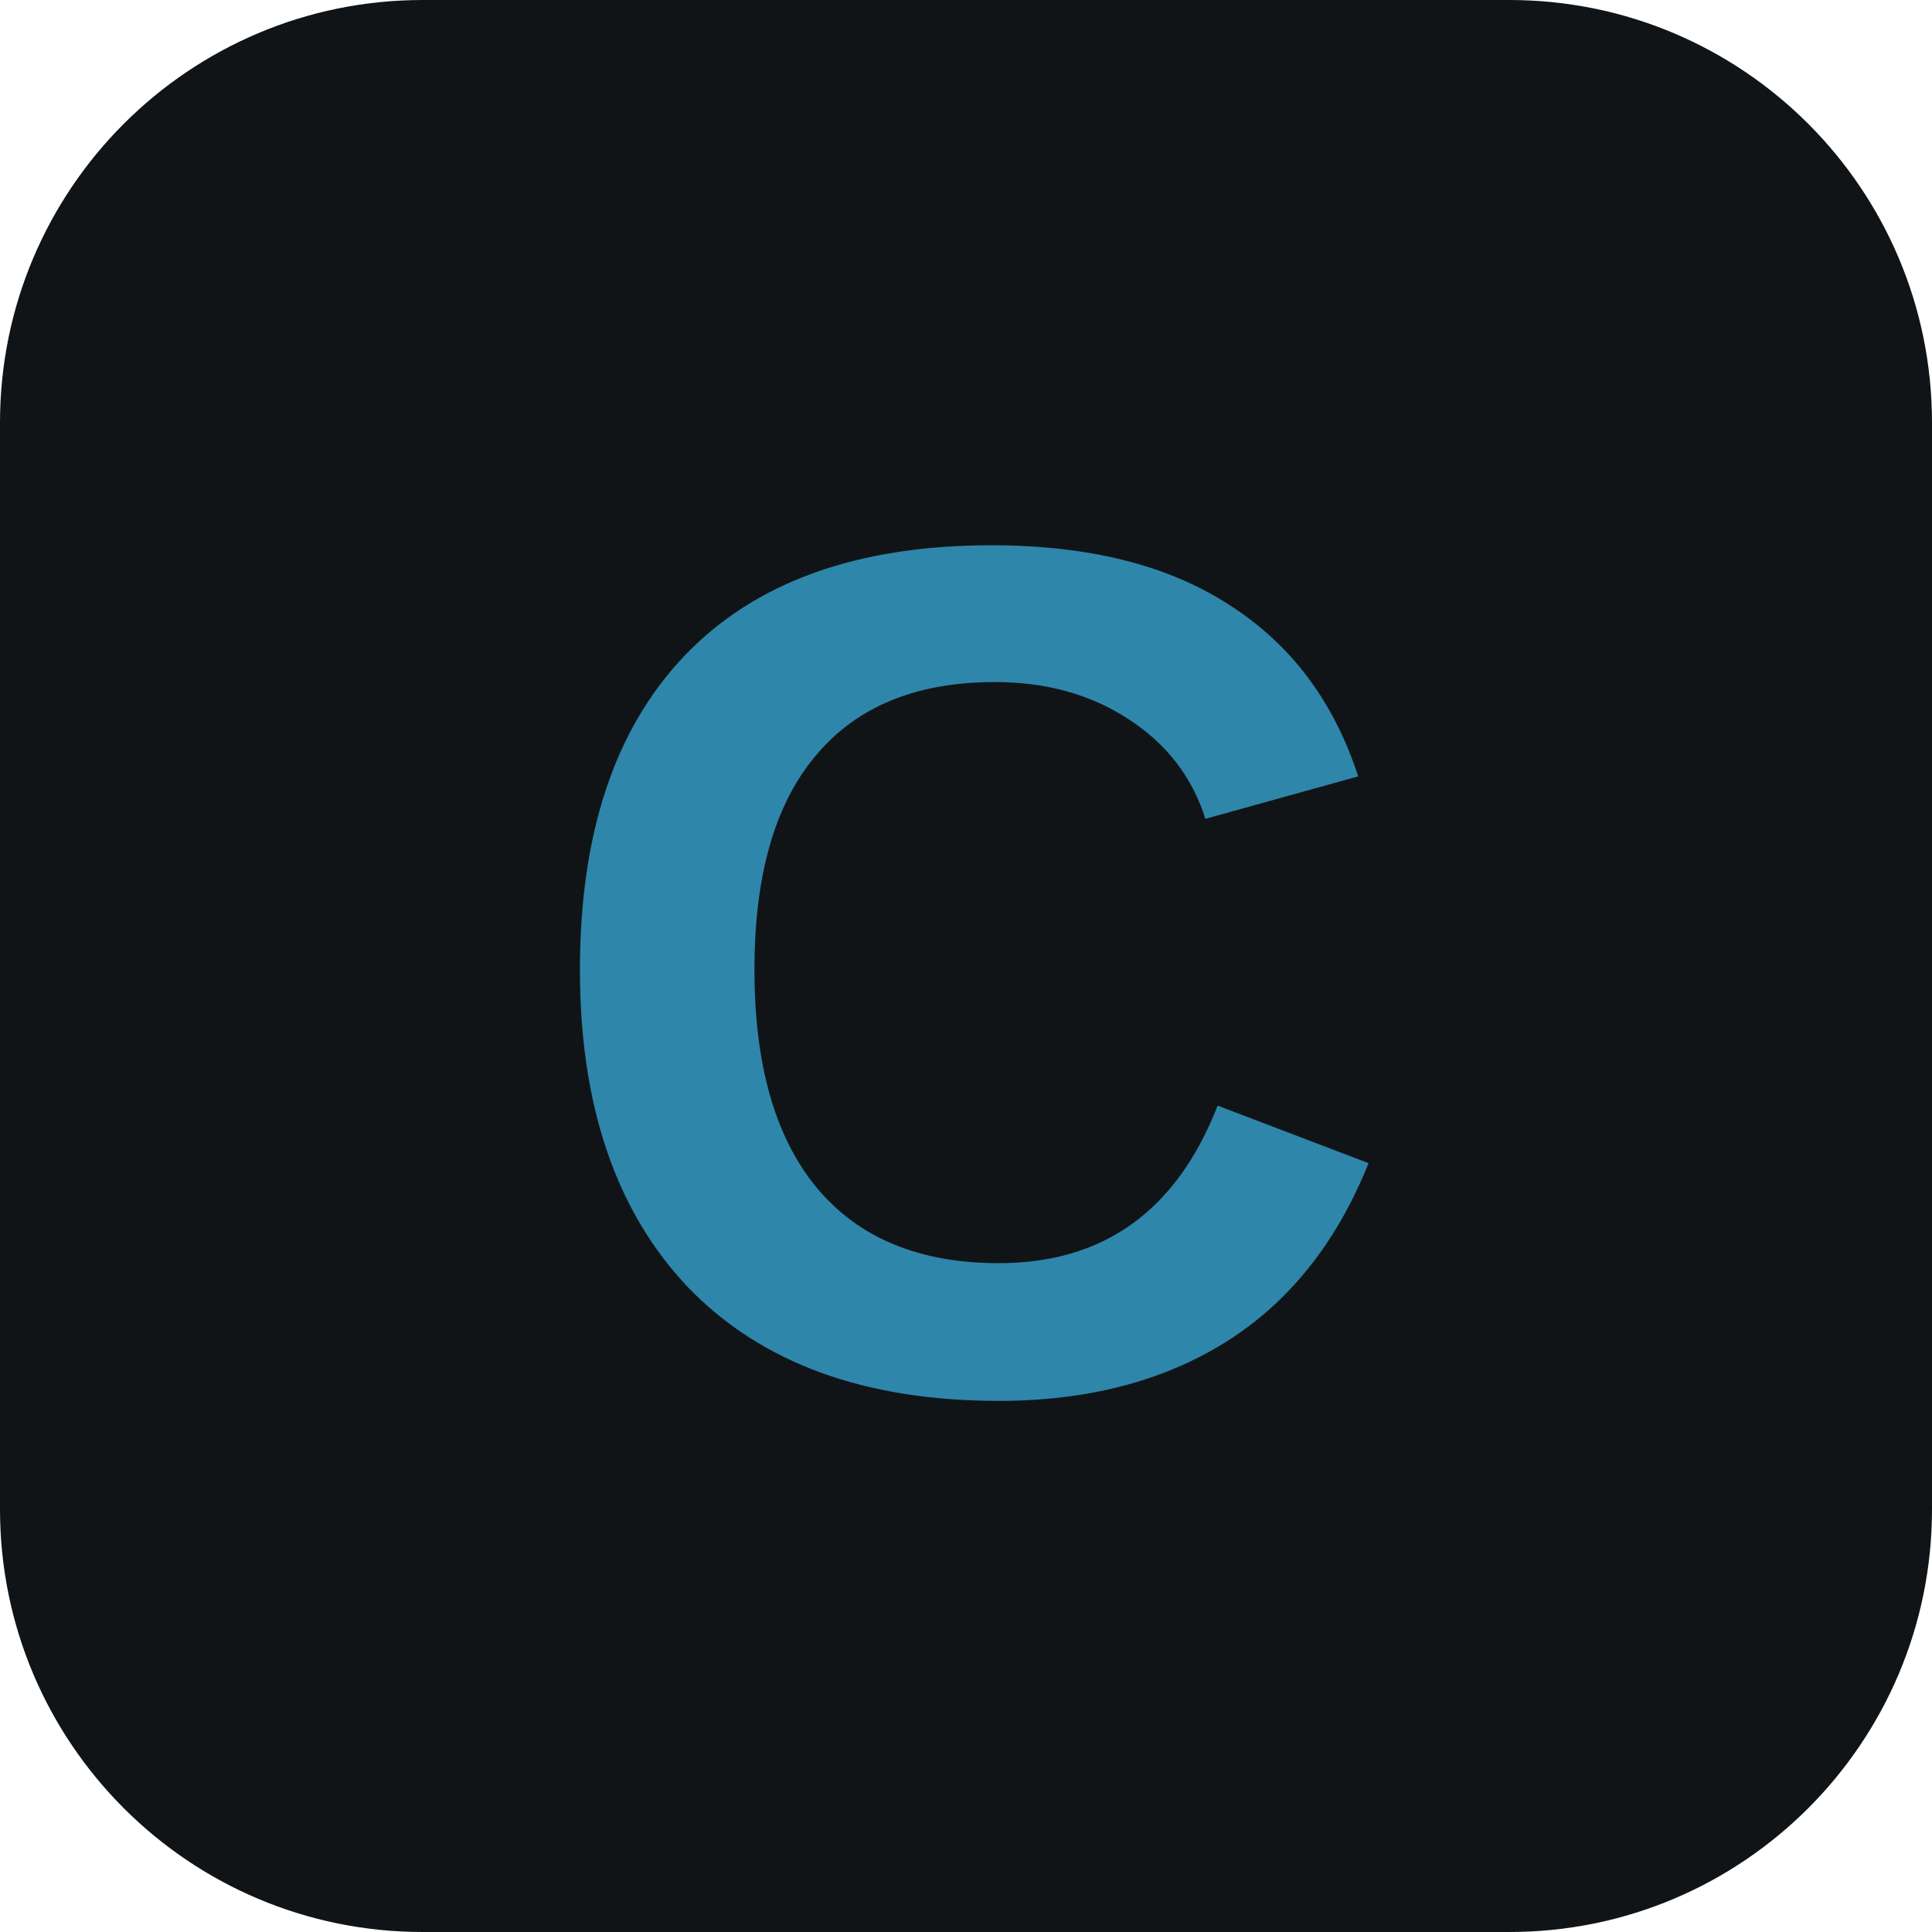
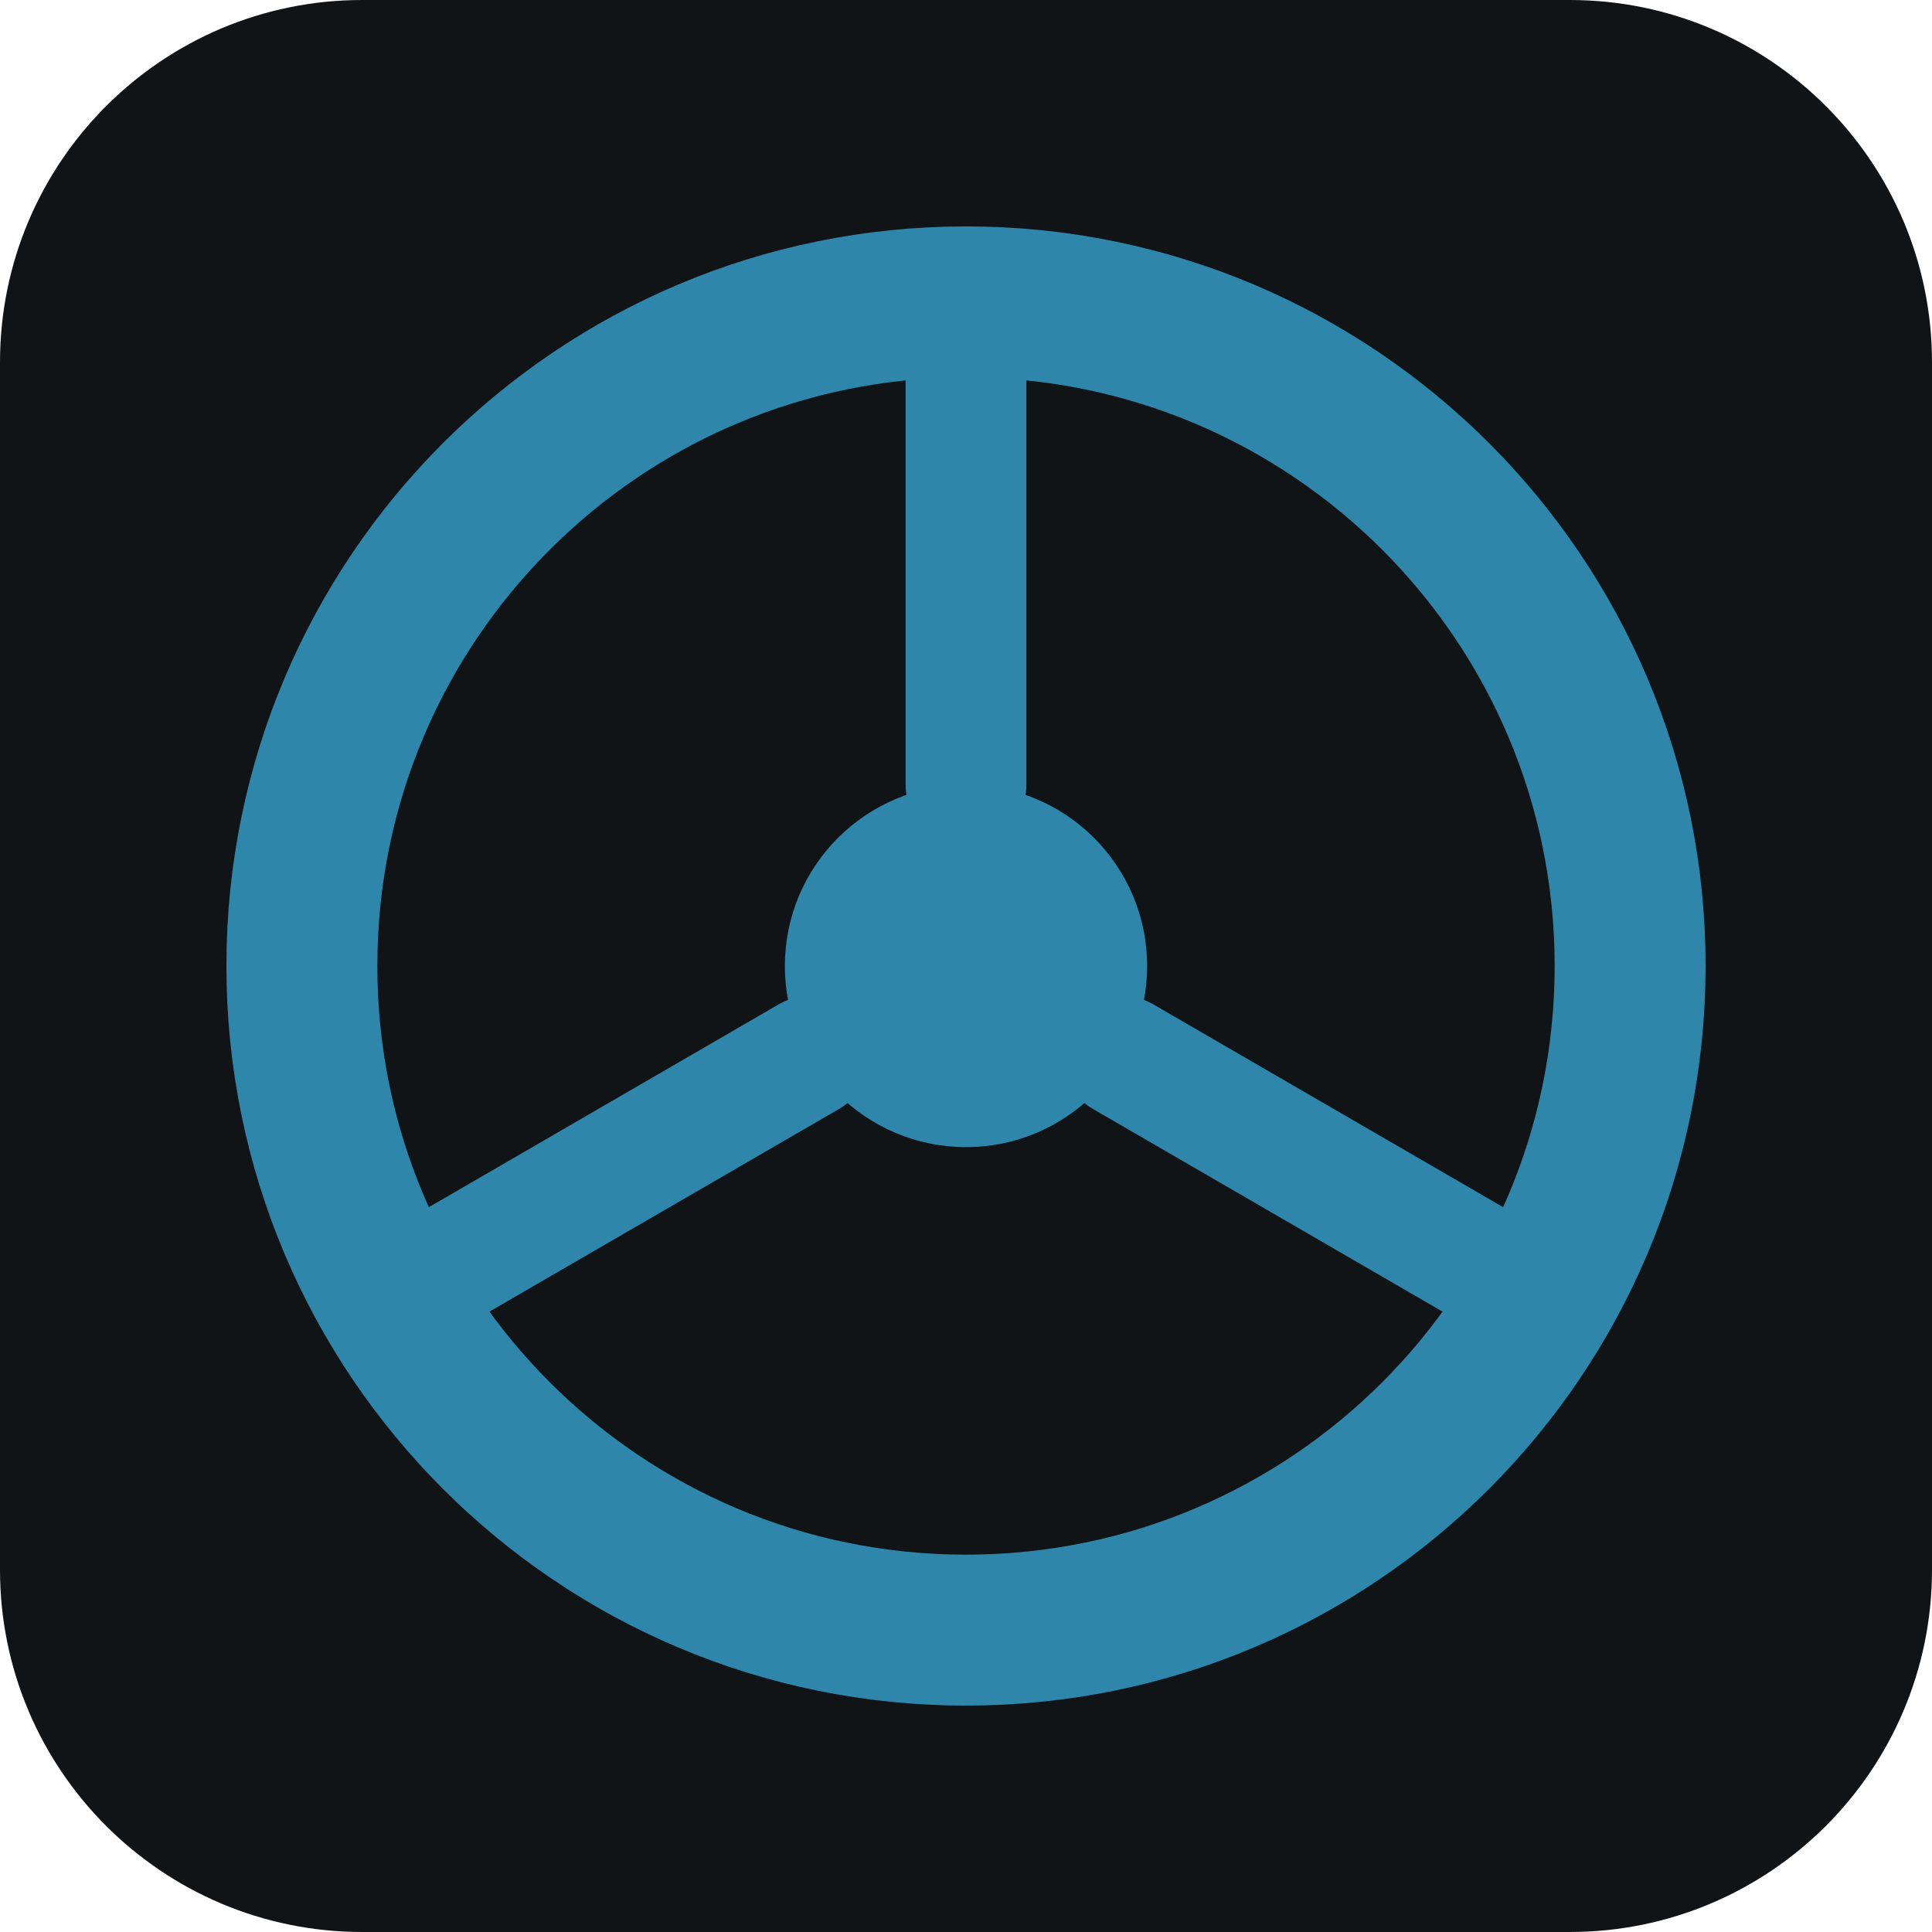
<svg xmlns="http://www.w3.org/2000/svg" viewBox="0 0 32 32">
-   <rect width="32" height="32" rx="7" fill="#111417" />
-   <text x="16" y="23" font-family="Arial Black, Arial" font-weight="900" font-size="20" fill="#2E86AB" text-anchor="middle">C</text>
+   <rect width="32" height="32" rx="6" fill="#111417" />
+   <circle cx="16" cy="16" r="11" fill="none" stroke="#2E86AB" stroke-width="2.5" />
+   <circle cx="16" cy="16" r="3" fill="#2E86AB" />
+   <line x1="16" y1="13" x2="16" y2="5" stroke="#2E86AB" stroke-width="2" stroke-linecap="round" />
+   <line x1="18.6" y1="17.5" x2="25.5" y2="21.5" stroke="#2E86AB" stroke-width="2" stroke-linecap="round" />
+   <line x1="13.4" y1="17.5" x2="6.5" y2="21.5" stroke="#2E86AB" stroke-width="2" stroke-linecap="round" />
</svg>
